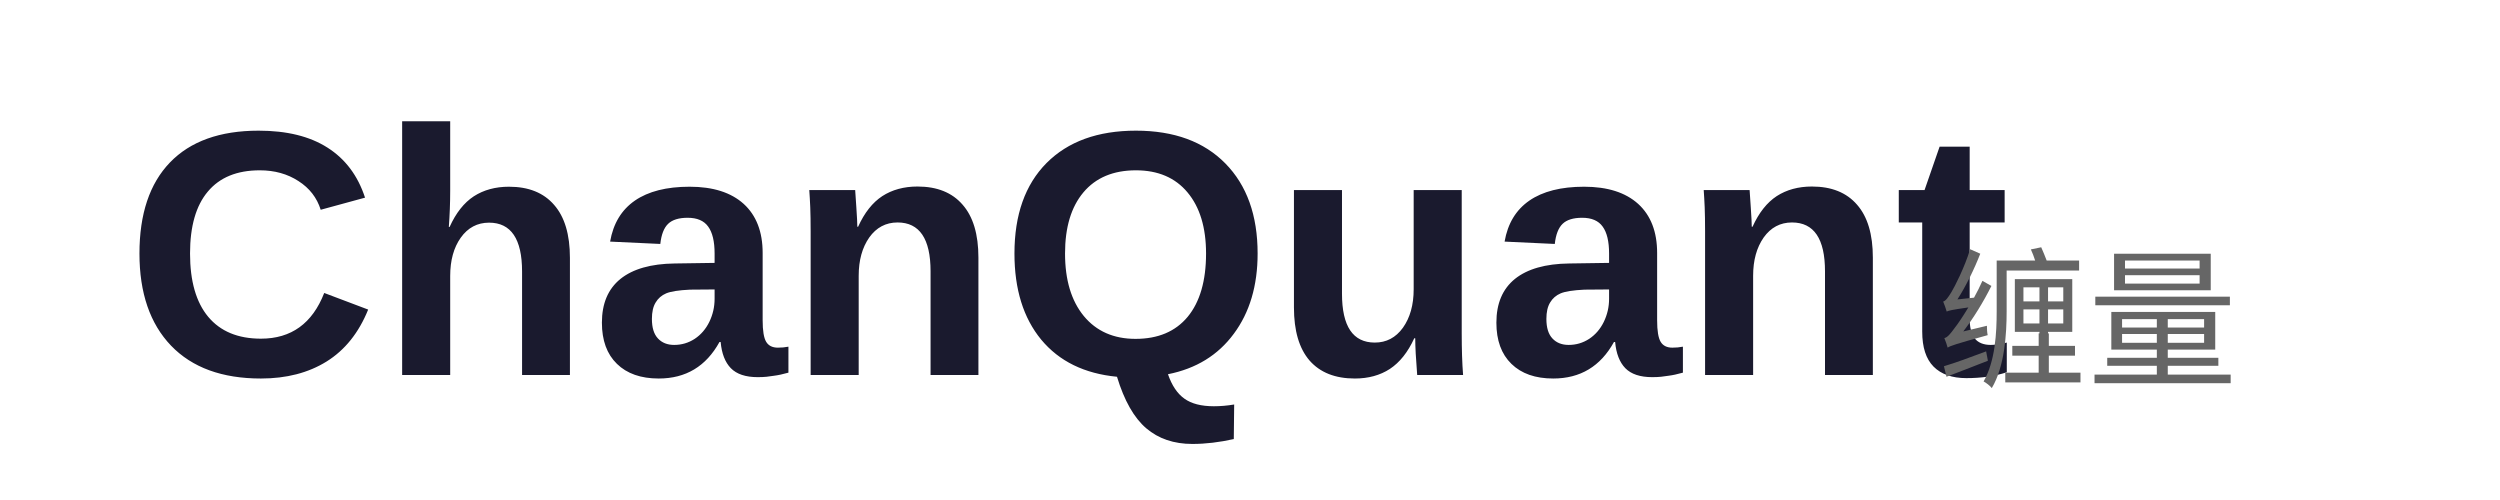
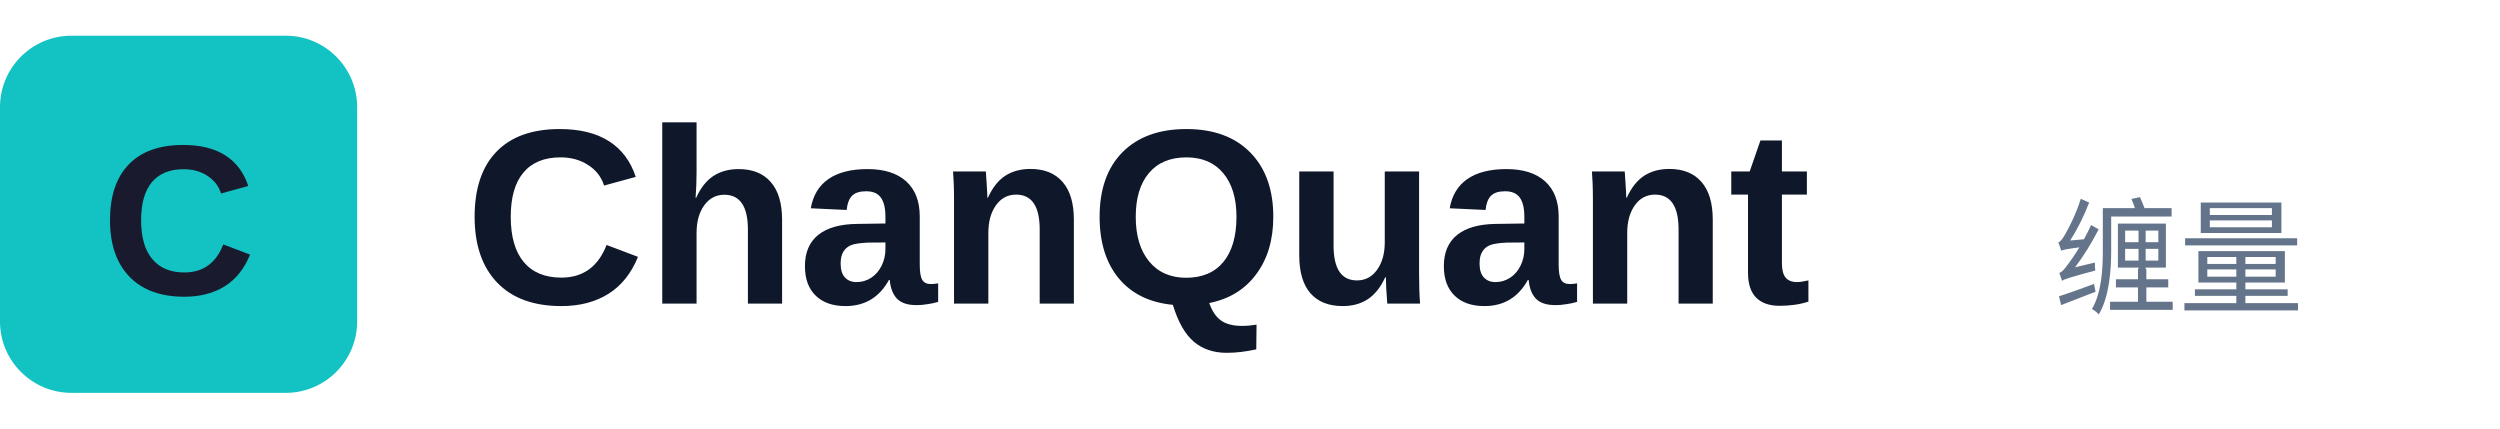
- <svg xmlns="http://www.w3.org/2000/svg" viewBox="0 0 200 40">
-   <text x="10" y="30" font-family="Arial, sans-serif" font-size="28" font-weight="bold" fill="#1a1a2e">ChanQuant</text>
-   <text x="155" y="30" font-family="Arial, sans-serif" font-size="12" fill="#666">缠量</text>
+ <svg xmlns="http://www.w3.org/2000/svg" viewBox="0 0 280 48">
+   <rect x="0" y="4" width="40" height="40" rx="8" fill="#13C2C2" />
+   <text x="20" y="33" font-family="Segoe UI, Arial, sans-serif" font-size="24" font-weight="700" fill="#1a1a2e" text-anchor="middle">C</text>
+   <text x="52" y="34" font-family="Segoe UI, Arial, sans-serif" font-size="28" font-weight="700" fill="#0f172a">ChanQuant</text>
+   <text x="230" y="34" font-family="Segoe UI, Microsoft YaHei, sans-serif" font-size="14" fill="#64748b">缠量</text>
</svg>
